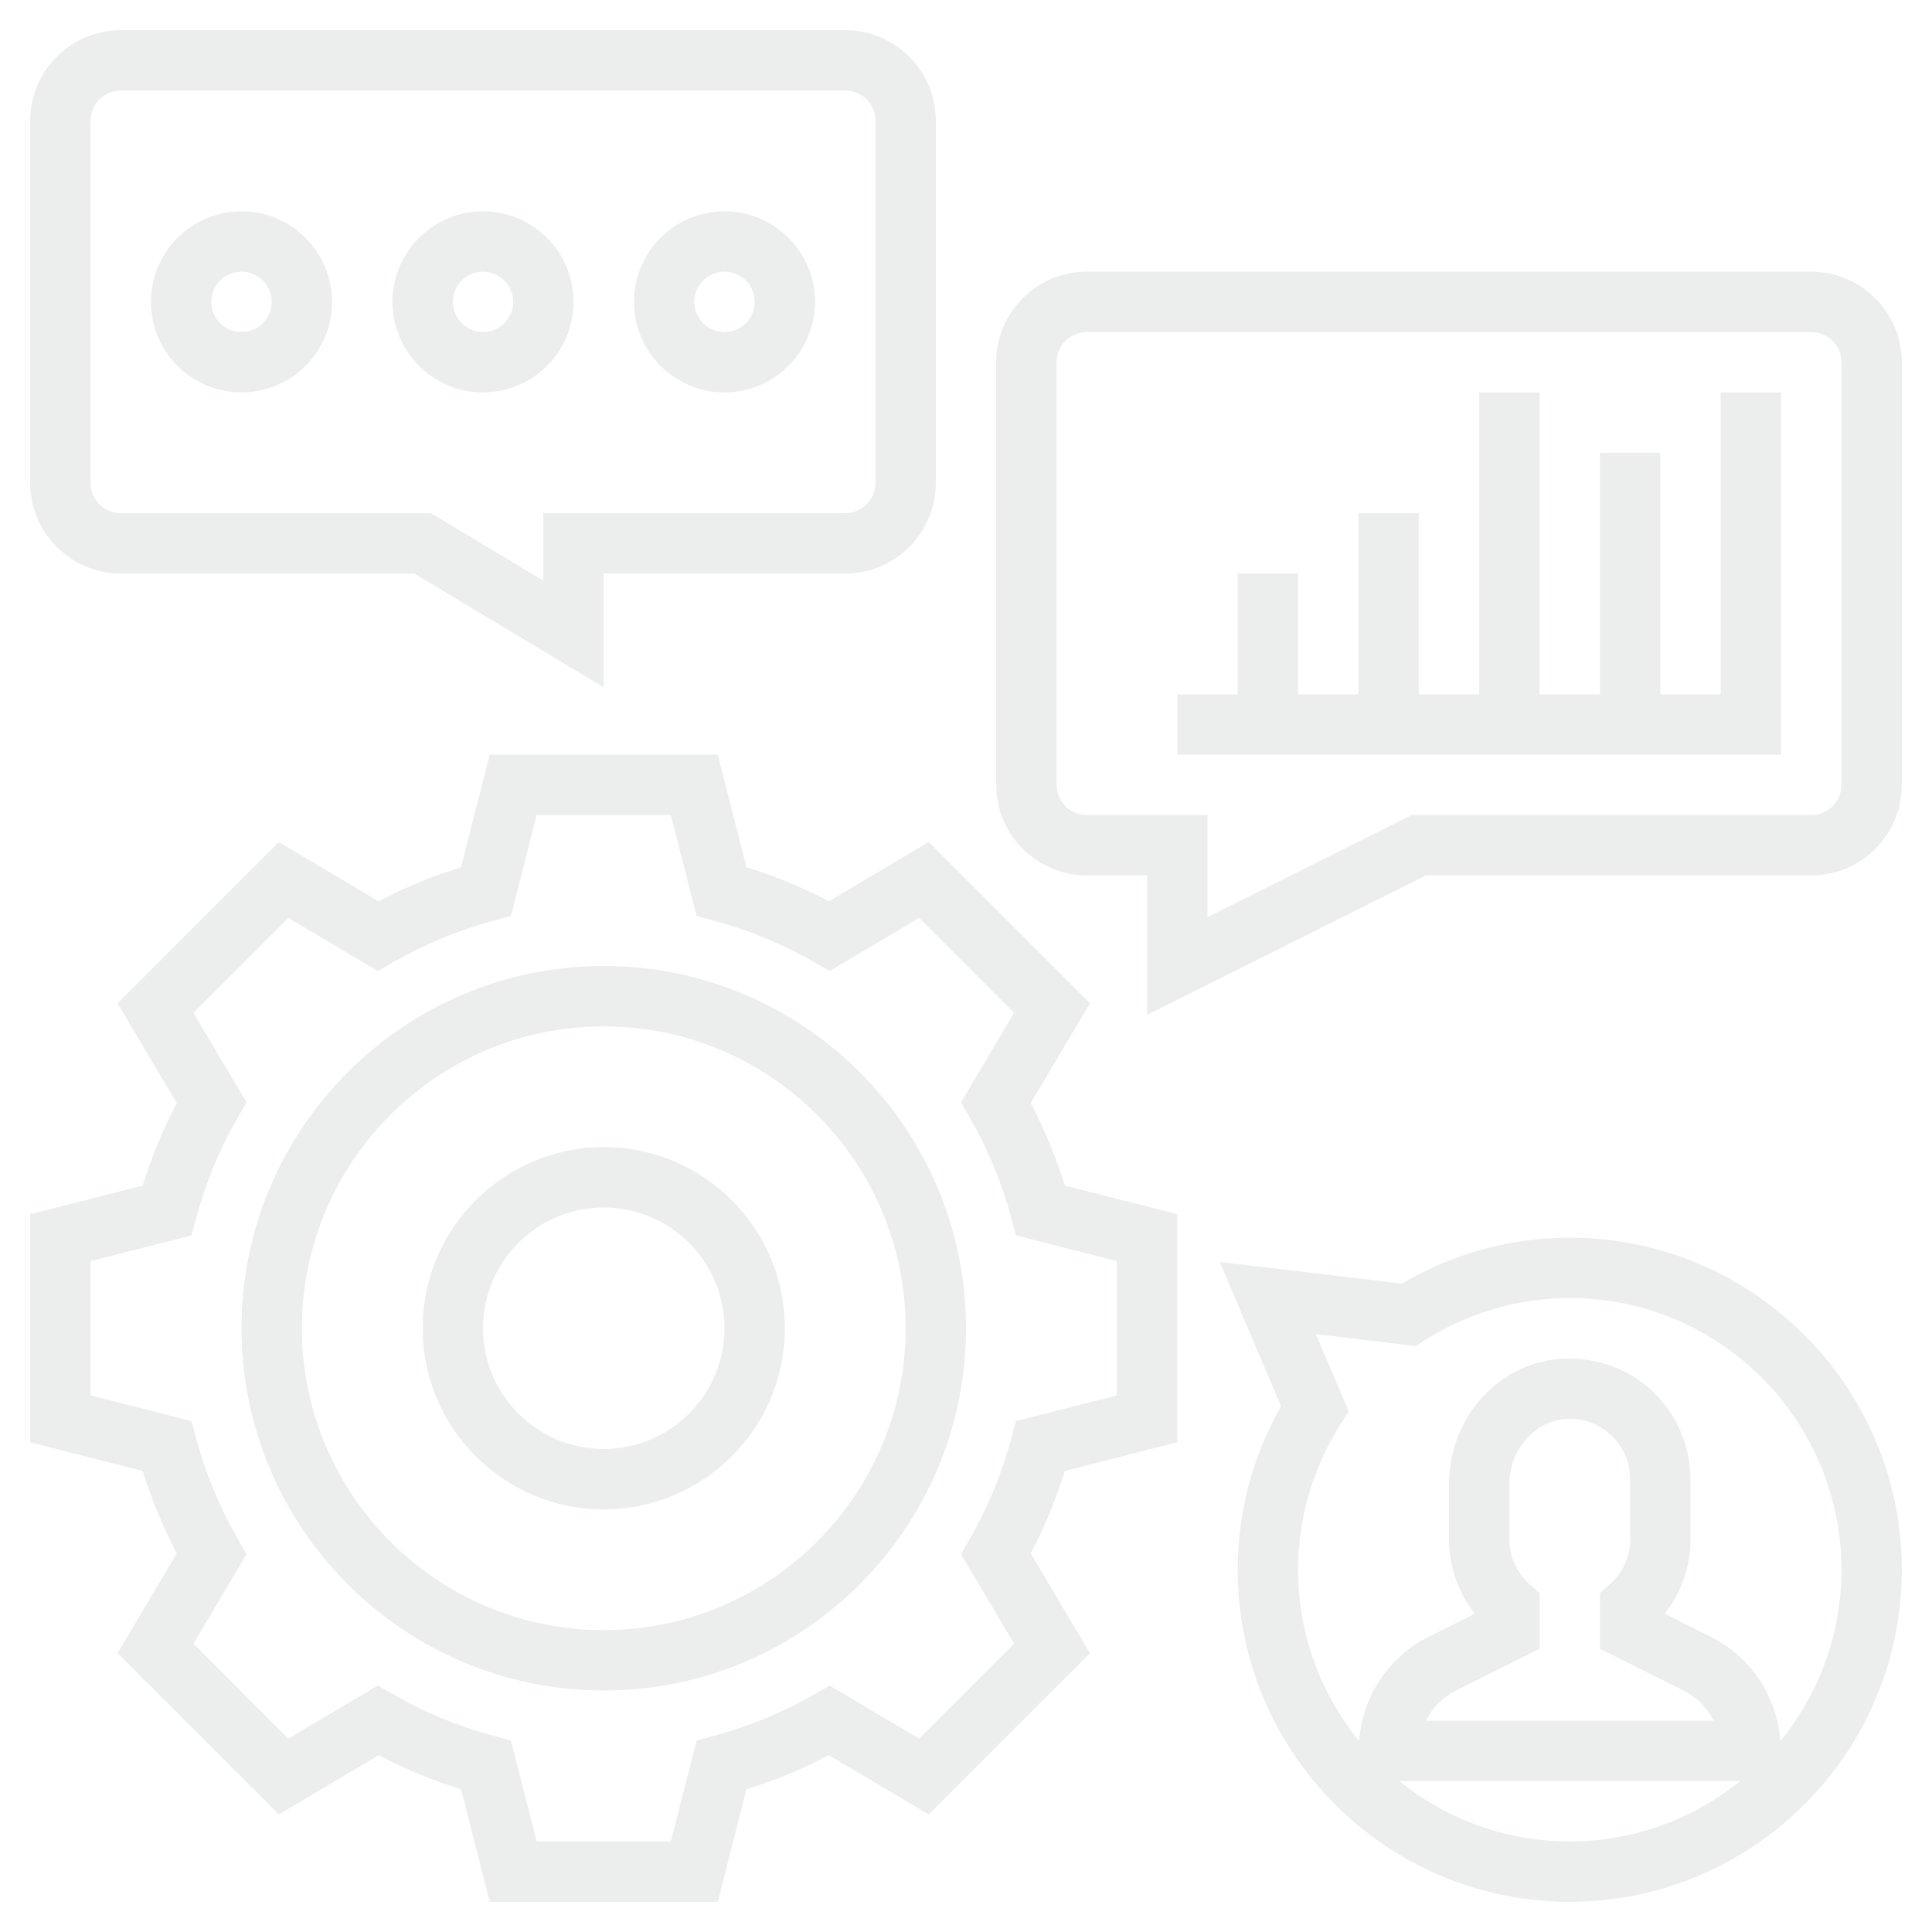
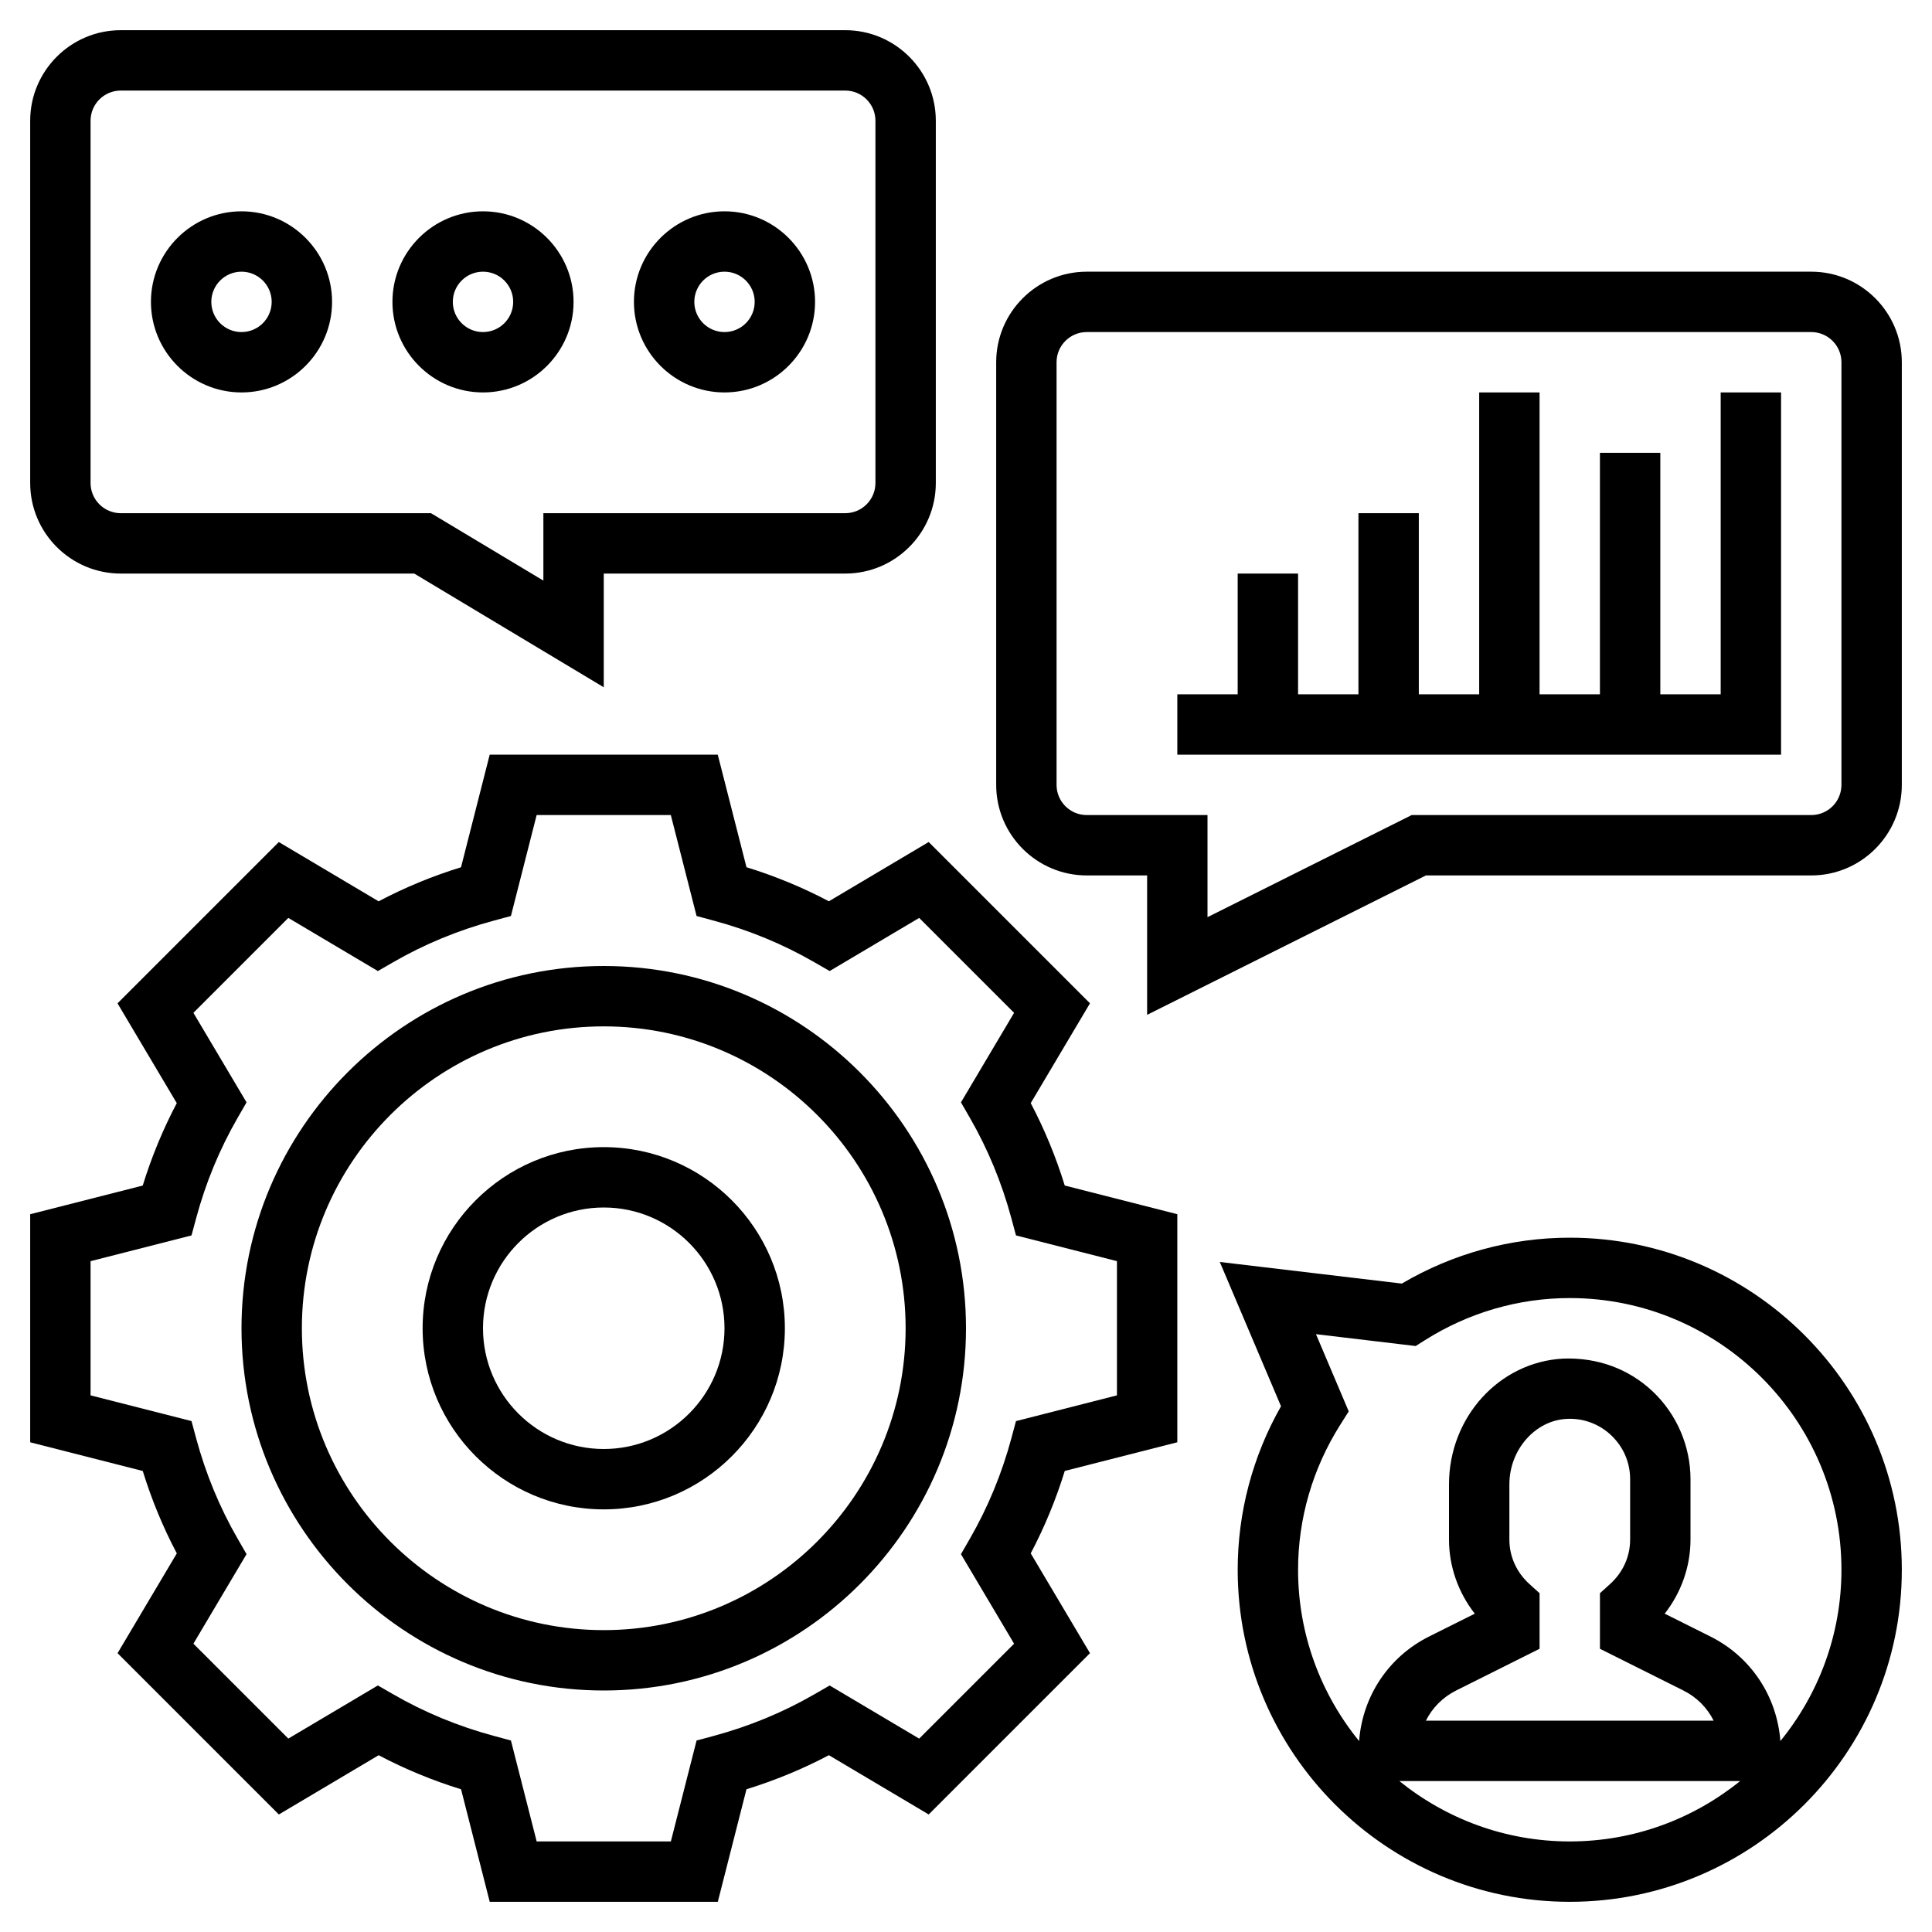
- <svg xmlns="http://www.w3.org/2000/svg" width="463" height="463" viewBox="0 0 463 463" fill="#eceded">
+ <svg xmlns="http://www.w3.org/2000/svg" width="463" height="463" viewBox="0 0 463 463">
  <path d="M247.011 264.359L261.212 240.442L222.558 201.788L198.641 215.99C192.362 212.676 185.743 209.942 178.892 207.829L172.012 180.859H117.356L110.483 207.836C103.632 209.949 97.013 212.683 90.734 215.997L66.817 201.796L28.163 240.449L42.364 264.366C39.051 270.645 36.317 277.265 34.204 284.116L7.234 290.988V345.644L34.211 352.517C36.324 359.368 39.058 365.987 42.372 372.266L28.171 396.183L66.824 434.837L90.741 420.636C97.02 423.949 103.64 426.683 110.491 428.796L117.363 455.766H172.019L178.892 428.789C185.743 426.676 192.362 423.942 198.641 420.628L222.558 434.829L261.212 396.176L247.011 372.259C250.324 365.98 253.058 359.36 255.171 352.509L282.141 345.637V290.981L255.164 284.108C253.051 277.257 250.324 270.638 247.011 264.359ZM267.672 334.395L243.48 340.565L242.381 344.646C240.094 353.16 236.738 361.285 232.404 368.787L230.292 372.455L243.024 393.912L220.279 416.657L198.822 403.924L195.154 406.037C187.652 410.37 179.528 413.719 171.013 416.013L166.933 417.112L160.77 441.297H128.613L122.442 417.105L118.362 416.006C109.847 413.719 101.723 410.363 94.221 406.029L90.553 403.917L69.096 416.649L46.351 393.904L59.083 372.447L56.971 368.78C52.637 361.277 49.288 353.153 46.995 344.638L45.895 340.558L21.703 334.395V302.238L45.895 296.067L46.995 291.987C49.281 283.472 52.637 275.348 56.971 267.845L59.083 264.178L46.351 242.721L69.096 219.976L90.553 232.708L94.221 230.596C101.723 226.262 109.847 222.913 118.362 220.62L122.442 219.52L128.605 195.328H160.762L166.933 219.52L171.013 220.62C179.528 222.906 187.652 226.262 195.154 230.596L198.822 232.708L220.279 219.976L243.024 242.721L230.292 264.178L232.404 267.845C236.738 275.348 240.087 283.472 242.381 291.987L243.48 296.067L267.672 302.23V334.395Z" />
  <path d="M144.688 231.5C96.818 231.5 57.875 270.443 57.875 318.312C57.875 366.182 96.818 405.125 144.688 405.125C192.557 405.125 231.5 366.182 231.5 318.312C231.5 270.443 192.557 231.5 144.688 231.5ZM144.688 390.656C104.797 390.656 72.344 358.203 72.344 318.312C72.344 278.422 104.797 245.969 144.688 245.969C184.578 245.969 217.031 278.422 217.031 318.312C217.031 358.203 184.578 390.656 144.688 390.656Z" />
  <path d="M144.688 274.906C120.749 274.906 101.281 294.374 101.281 318.312C101.281 342.251 120.749 361.719 144.688 361.719C168.626 361.719 188.094 342.251 188.094 318.312C188.094 294.374 168.626 274.906 144.688 274.906ZM144.688 347.25C128.728 347.25 115.75 334.272 115.75 318.312C115.75 302.353 128.728 289.375 144.688 289.375C160.647 289.375 173.625 302.353 173.625 318.312C173.625 334.272 160.647 347.25 144.688 347.25Z" />
  <path d="M434.062 65.109H260.438C248.472 65.109 238.734 74.847 238.734 86.812V188.094C238.734 200.059 248.472 209.797 260.438 209.797H274.906V243.205L341.723 209.797H434.062C446.028 209.797 455.766 200.059 455.766 188.094V86.812C455.766 74.847 446.028 65.109 434.062 65.109ZM441.297 188.094C441.297 192.087 438.056 195.328 434.062 195.328H338.308L289.375 219.795V195.328H260.438C256.444 195.328 253.203 192.087 253.203 188.094V86.812C253.203 82.819 256.444 79.578 260.438 79.578H434.062C438.056 79.578 441.297 82.819 441.297 86.812V188.094Z" />
  <path d="M28.938 137.453H99.277L144.688 164.705V137.453H202.562C214.528 137.453 224.266 127.716 224.266 115.75V28.938C224.266 16.972 214.528 7.234 202.562 7.234H28.938C16.972 7.234 7.234 16.972 7.234 28.938V115.75C7.234 127.716 16.972 137.453 28.938 137.453ZM21.703 28.938C21.703 24.944 24.944 21.703 28.938 21.703H202.562C206.556 21.703 209.797 24.944 209.797 28.938V115.75C209.797 119.743 206.556 122.984 202.562 122.984H130.219V139.139L103.285 122.984H28.938C24.944 122.984 21.703 119.743 21.703 115.75V28.938Z" />
  <path d="M412.359 166.391H397.891V108.516H383.422V166.391H368.953V94.047H354.484V166.391H340.016V122.984H325.547V166.391H311.078V137.453H296.609V166.391H282.141V180.859H426.828V94.047H412.359V166.391Z" />
  <path d="M57.875 94.047C69.841 94.047 79.578 84.309 79.578 72.344C79.578 60.378 69.841 50.641 57.875 50.641C45.909 50.641 36.172 60.378 36.172 72.344C36.172 84.309 45.909 94.047 57.875 94.047ZM57.875 65.109C61.868 65.109 65.109 68.35 65.109 72.344C65.109 76.337 61.868 79.578 57.875 79.578C53.882 79.578 50.641 76.337 50.641 72.344C50.641 68.35 53.882 65.109 57.875 65.109Z" />
  <path d="M115.75 94.047C127.716 94.047 137.453 84.309 137.453 72.344C137.453 60.378 127.716 50.641 115.75 50.641C103.784 50.641 94.047 60.378 94.047 72.344C94.047 84.309 103.784 94.047 115.75 94.047ZM115.75 65.109C119.743 65.109 122.984 68.35 122.984 72.344C122.984 76.337 119.743 79.578 115.75 79.578C111.757 79.578 108.516 76.337 108.516 72.344C108.516 68.35 111.757 65.109 115.75 65.109Z" />
  <path d="M173.625 94.047C185.591 94.047 195.328 84.309 195.328 72.344C195.328 60.378 185.591 50.641 173.625 50.641C161.659 50.641 151.922 60.378 151.922 72.344C151.922 84.309 161.659 94.047 173.625 94.047ZM173.625 65.109C177.618 65.109 180.859 68.35 180.859 72.344C180.859 76.337 177.618 79.578 173.625 79.578C169.632 79.578 166.391 76.337 166.391 72.344C166.391 68.35 169.632 65.109 173.625 65.109Z" />
  <path d="M376.189 296.609C362.038 296.609 348.185 300.4 335.944 307.606L292.321 302.426L306.992 337.006C300.185 348.986 296.611 362.449 296.611 376.188C296.611 420.064 332.312 455.766 376.189 455.766C420.065 455.766 455.767 420.064 455.767 376.188C455.767 332.311 420.065 296.609 376.189 296.609ZM335.351 426.828H417.02C405.843 435.857 391.642 441.297 376.182 441.297C360.722 441.297 346.535 435.857 335.351 426.828ZM366.567 379.653C363.442 376.839 361.72 373.033 361.72 368.953V355.714C361.72 347.46 367.862 340.435 375.4 340.037C379.365 339.806 383.242 341.224 386.151 343.995C389.052 346.758 390.658 350.477 390.658 354.484V368.953C390.658 373.033 388.936 376.839 385.811 379.653L383.423 381.809V395.127L403.419 405.125C406.638 406.731 409.141 409.285 410.675 412.359H341.71C343.244 409.285 345.754 406.731 348.966 405.125L368.955 395.127V381.809L366.567 379.653ZM426.663 417.243C425.853 406.521 419.624 397.051 409.887 392.183L398.941 386.714C402.913 381.649 405.126 375.392 405.126 368.953V354.484C405.126 346.584 401.842 338.938 396.112 333.497C390.296 327.985 382.772 325.294 374.641 325.583C359.282 326.386 347.251 339.625 347.251 355.714V368.953C347.251 375.392 349.465 381.649 353.43 386.714L342.484 392.183C332.746 397.051 326.518 406.521 325.707 417.243C316.578 406.029 311.08 391.741 311.08 376.188C311.08 363.918 314.574 351.902 321.193 341.441L323.219 338.236L315.369 319.73L339.265 322.574L341.442 321.199C351.903 314.572 363.919 311.078 376.189 311.078C412.093 311.078 441.298 340.283 441.298 376.188C441.298 391.741 435.8 406.029 426.663 417.243Z" />
</svg>
